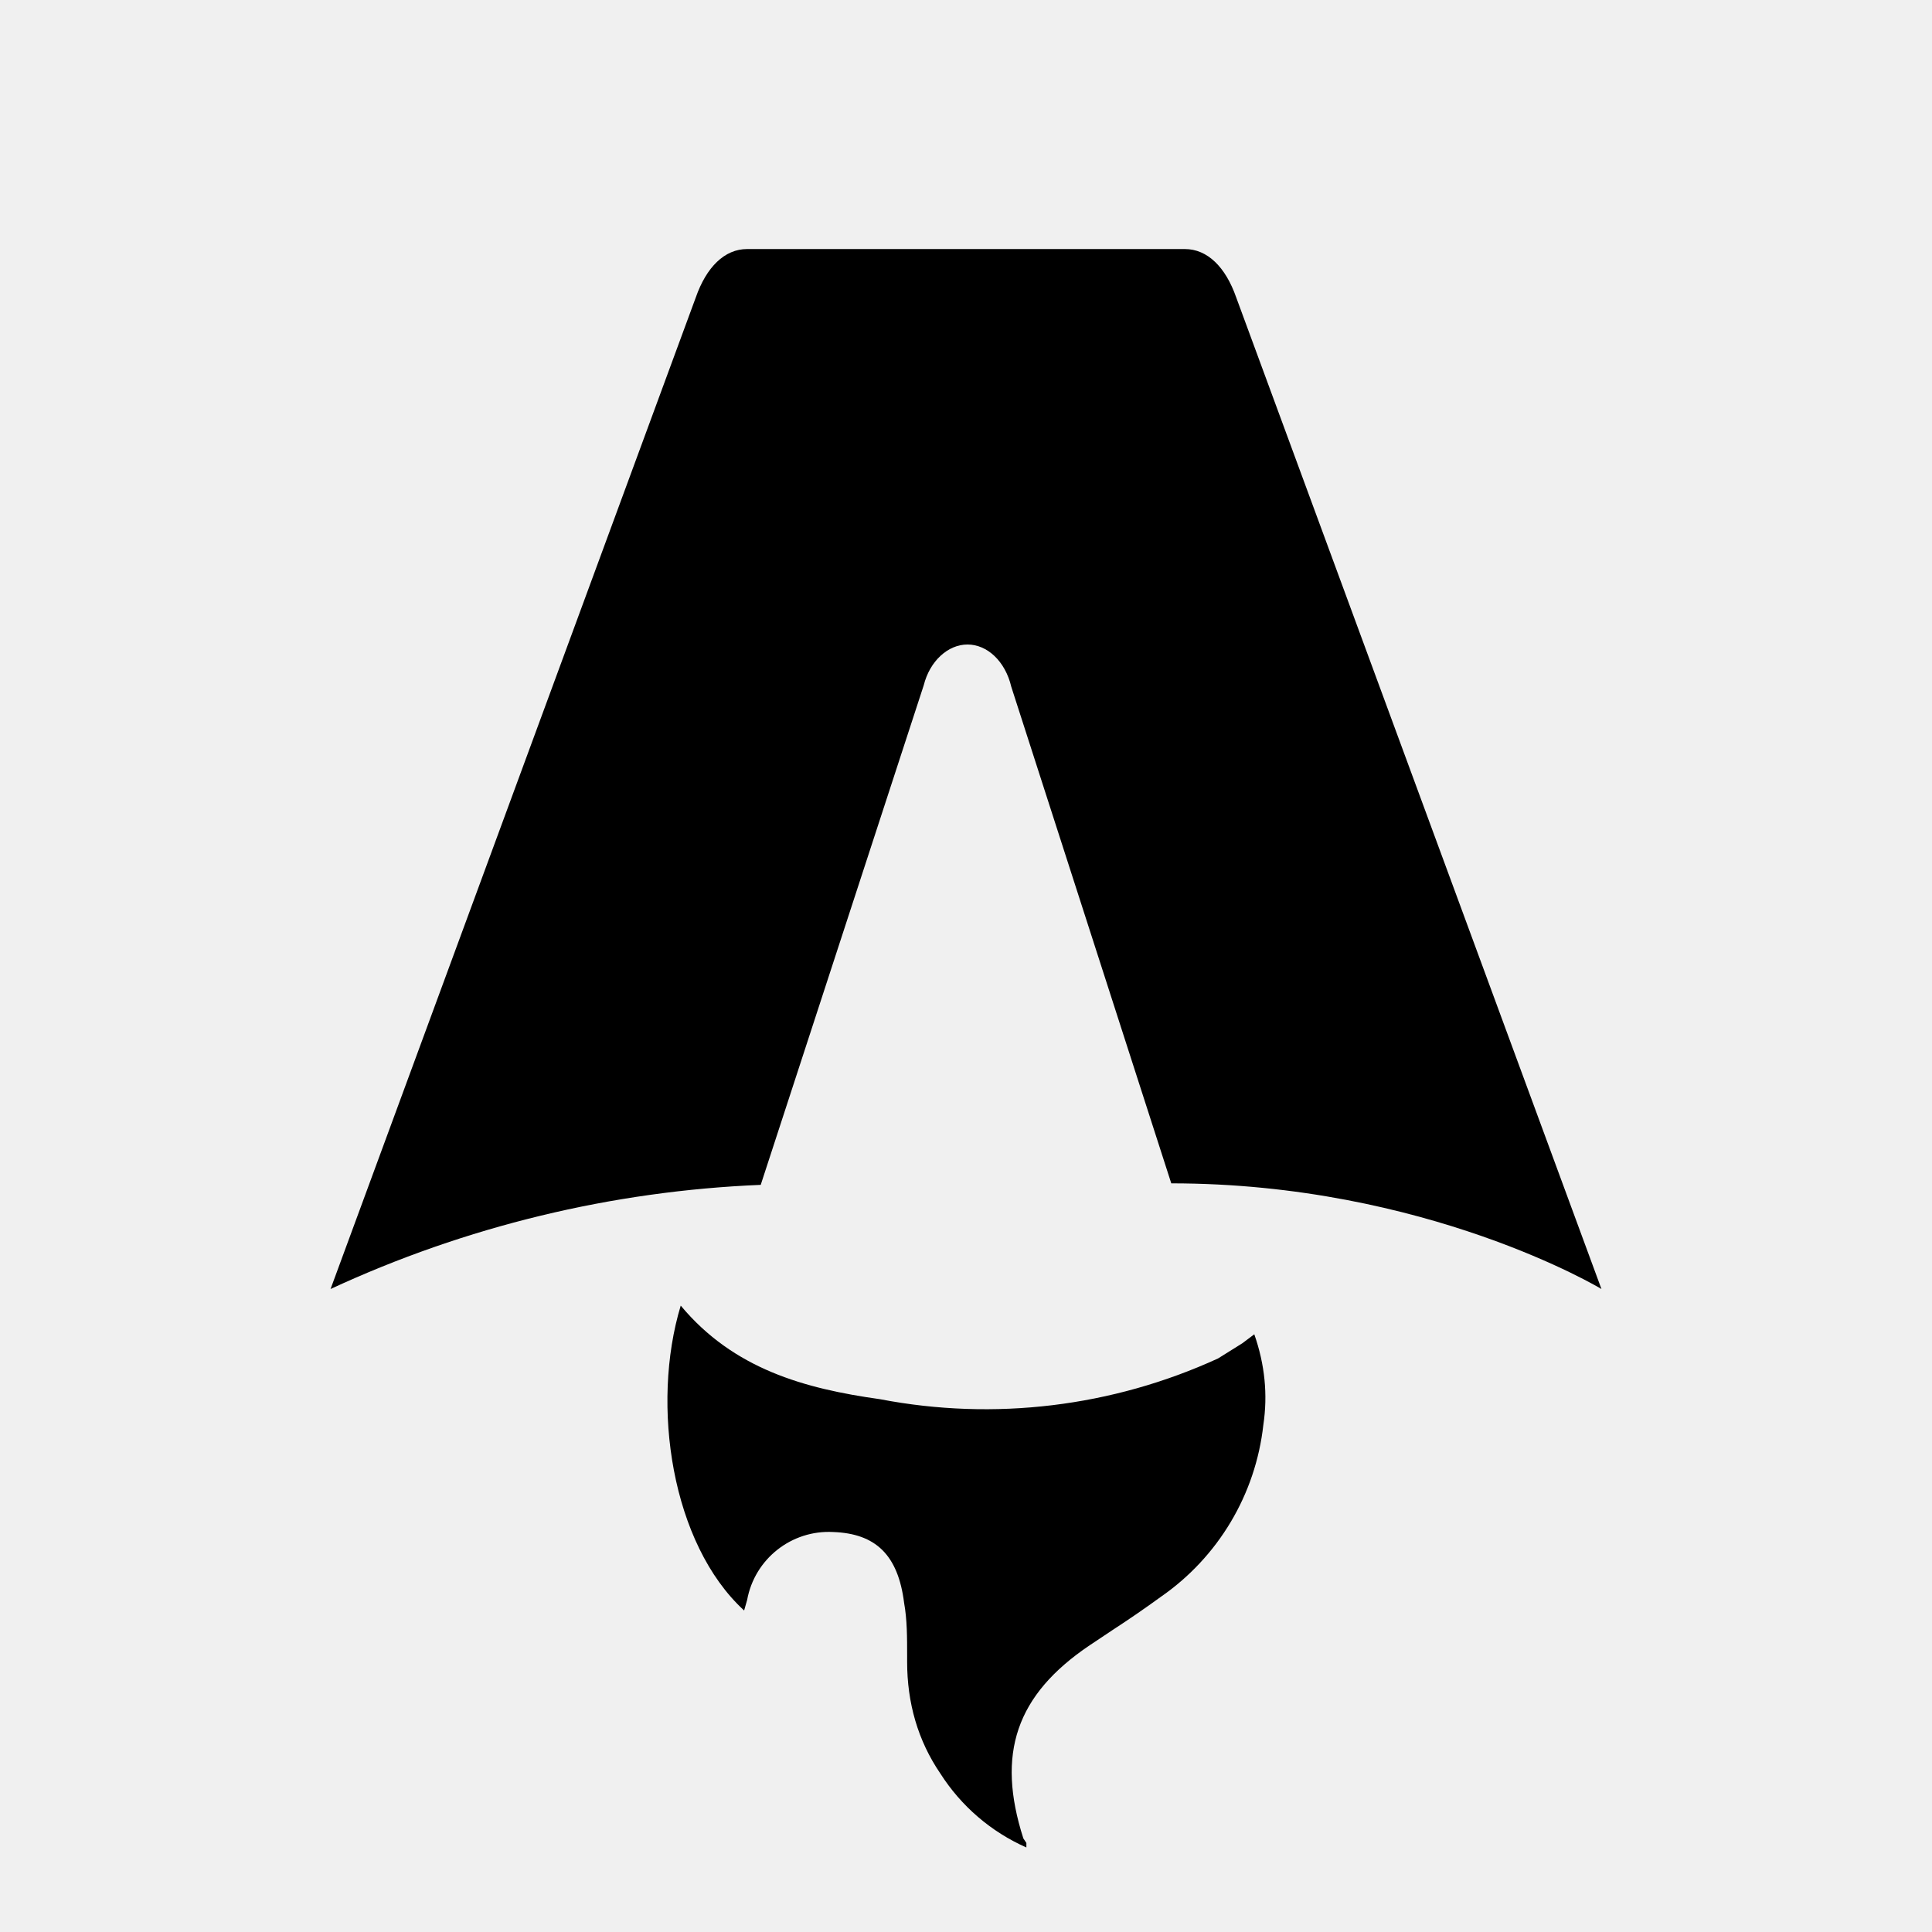
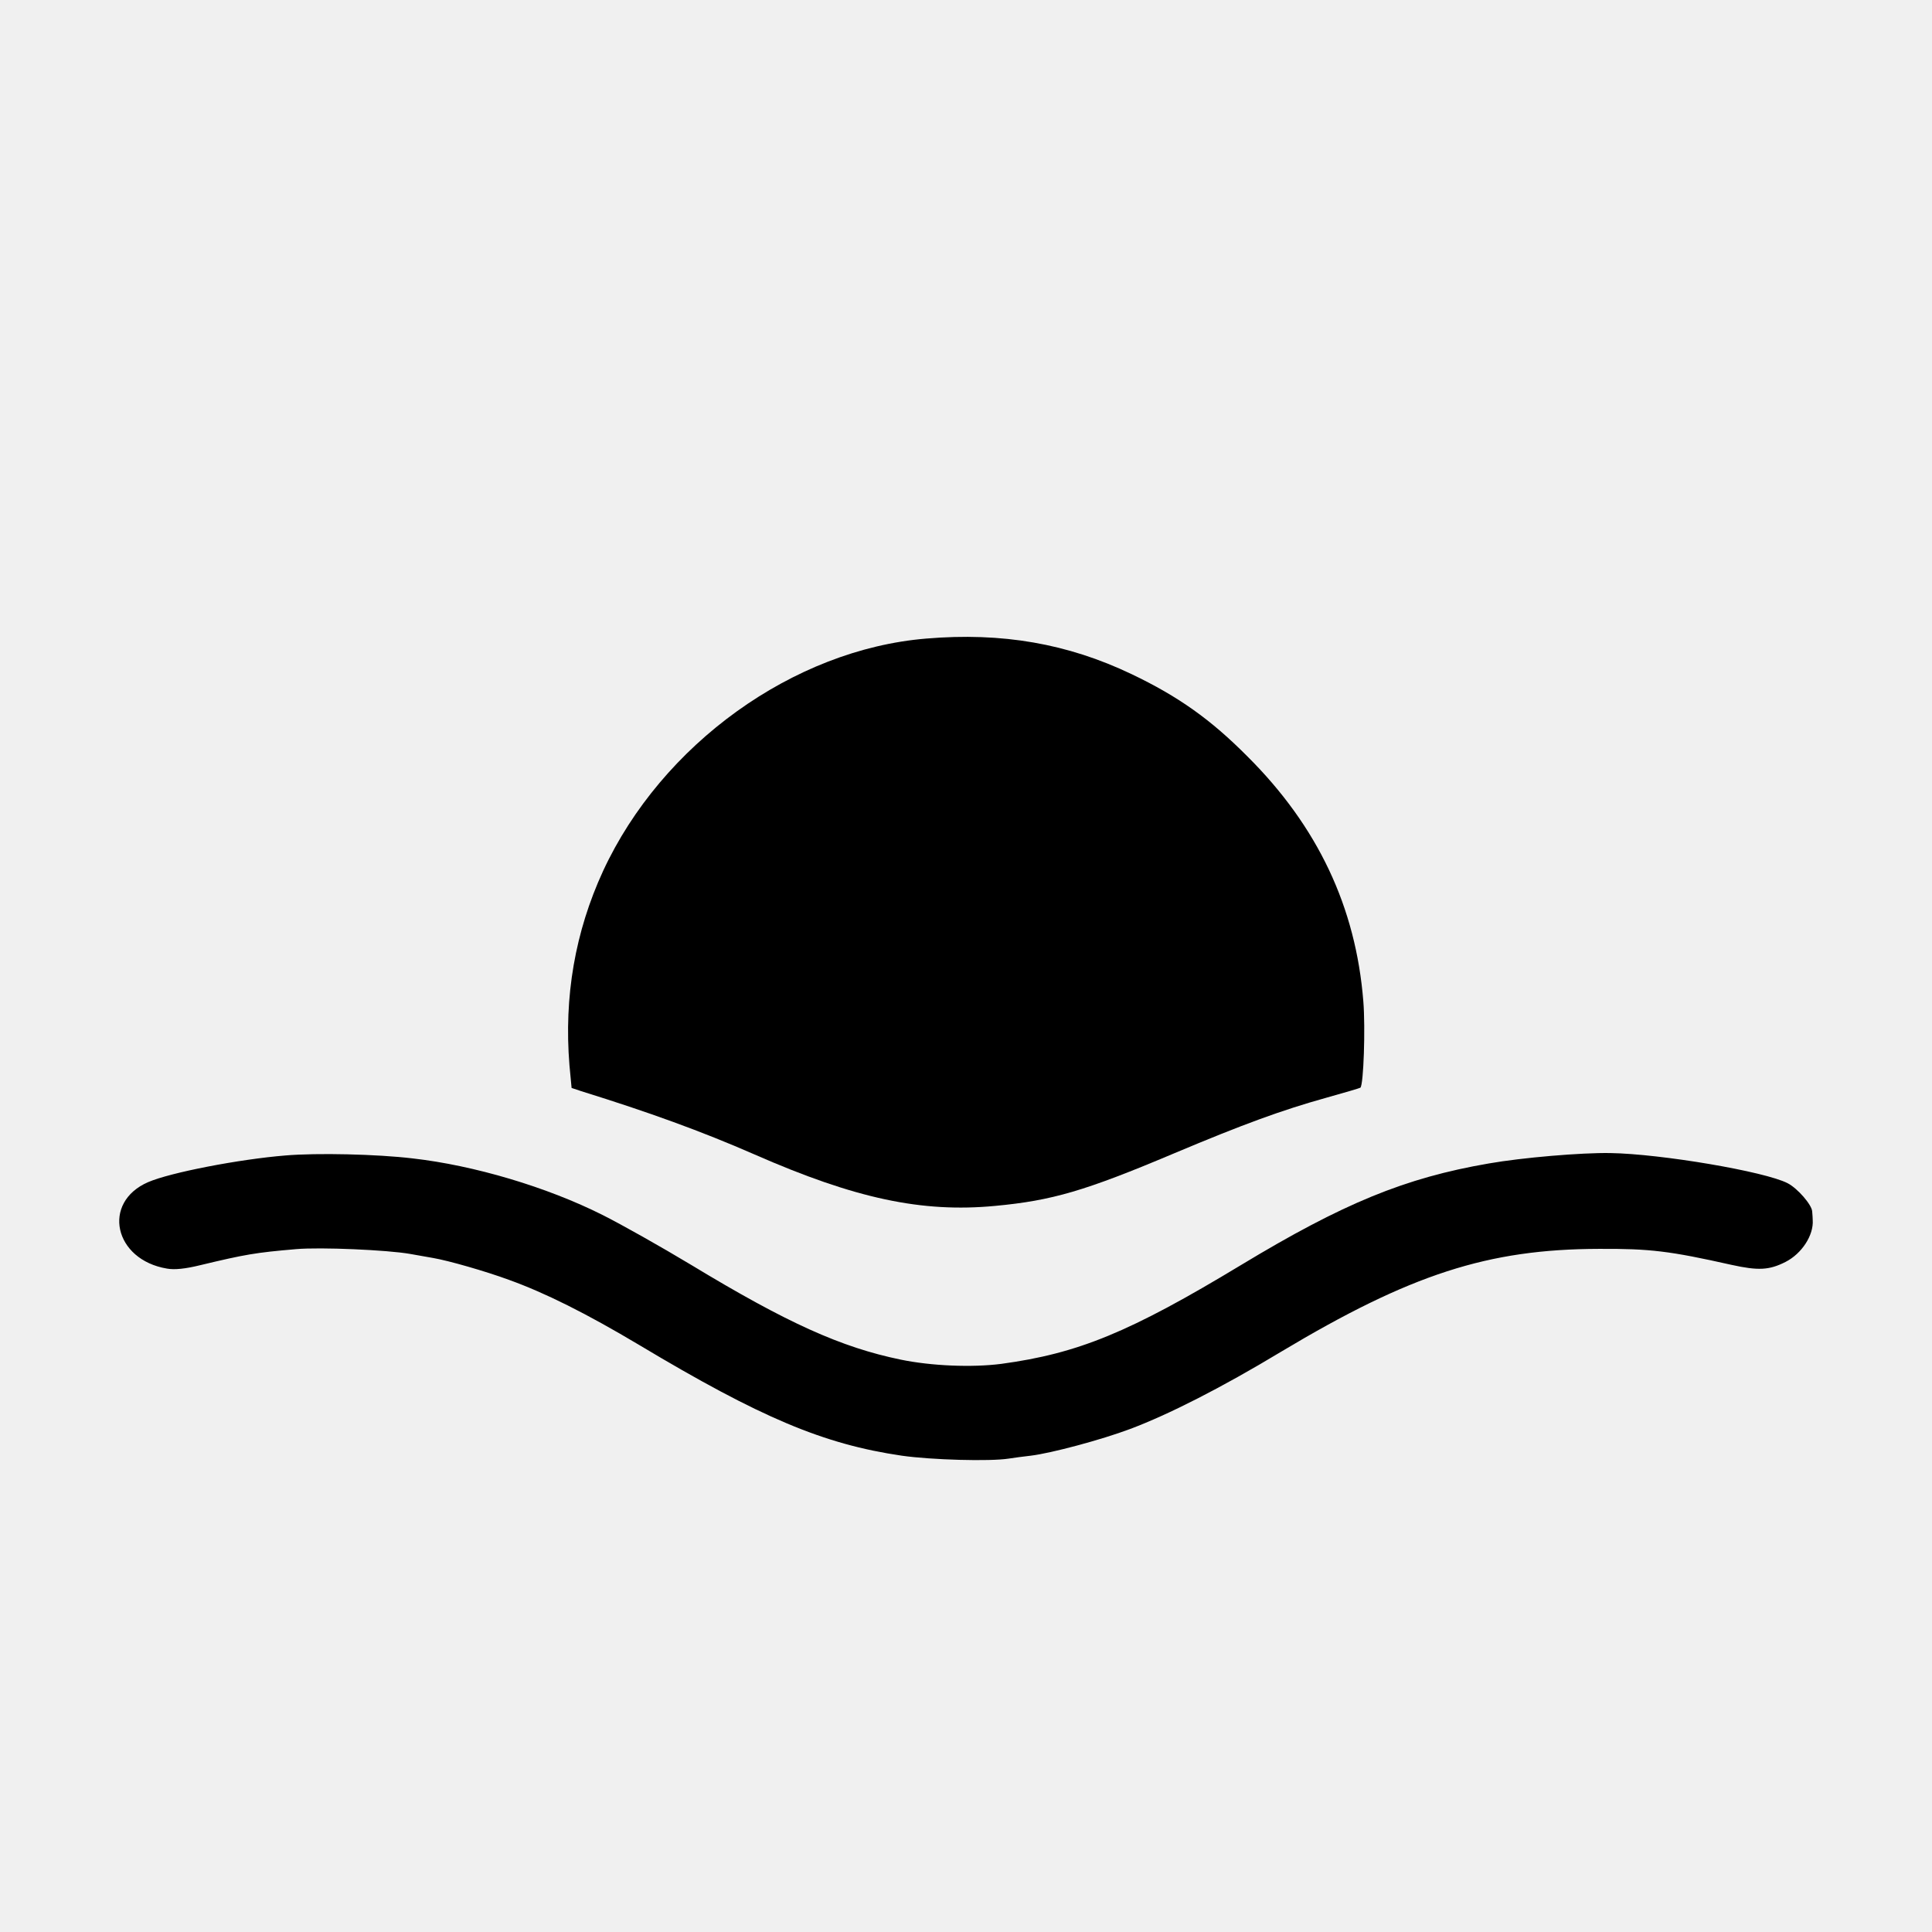
- <svg xmlns="http://www.w3.org/2000/svg" fill="none" viewBox="0 0 128 128">
-   <path d="M50.4 78.5a75.1 75.1 0 0 0-28.5 6.9l24.2-65.7c.7-2 1.9-3.2 3.4-3.2h29c1.5 0 2.7 1.2 3.4 3.2l24.2 65.7s-11.6-7-28.5-7L67 45.5c-.4-1.7-1.6-2.8-2.9-2.8-1.3 0-2.5 1.1-2.9 2.7L50.4 78.5Zm-1.1 28.2Zm-4.2-20.2c-2 6.6-.6 15.8 4.2 20.2a17.5 17.5 0 0 1 .2-.7 5.5 5.5 0 0 1 5.7-4.5c2.8.1 4.3 1.5 4.7 4.7.2 1.1.2 2.3.2 3.5v.4c0 2.7.7 5.2 2.2 7.4a13 13 0 0 0 5.7 4.9v-.3l-.2-.3c-1.8-5.6-.5-9.5 4.4-12.8l1.5-1a73 73 0 0 0 3.2-2.2 16 16 0 0 0 6.8-11.4c.3-2 .1-4-.6-6l-.8.6-1.6 1a37 37 0 0 1-22.4 2.7c-5-.7-9.7-2-13.2-6.2Z" />
-   <style>
-         path { fill: #000; }
-         @media (prefers-color-scheme: dark) {
-             path { fill: #FFF; }
-         }
-     </style>
+ <svg xmlns="http://www.w3.org/2000/svg" version="1.0" width="1024" height="1024" viewBox="150 150 724 724" preserveAspectRatio="xMidYMid meet">
+   <g transform="translate(0,1024) scale(0.1,-0.1)" fill="#000000" stroke="none">
+     <path d="M4971 6347 c-498 -41 -991 -396 -1211 -871 -105 -228 -147 -471 -126 -728 l8 -85 36 -12 c254 -79 450 -150 649 -237 378 -166 628 -219 902 -193 214 20 337 56 671 197 259 109 404 162 569 208 68 19 126 36 129 38 12 12 19 224 11 323 -28 354 -171 656 -434 918 -138 139 -259 225 -435 309 -239 114 -484 157 -769 133z" />
+     <path d="M2570 4410 c-173 -14 -432 -64 -515 -100 -175 -76 -128 -291 71 -324 28 -5 68 -1 125 13 167 40 206 47 359 60 91 8 342 -3 427 -18 35 -6 73 -13 85 -15 59 -10 198 -50 285 -82 136 -49 290 -126 488 -244 456 -273 691 -372 984 -415 112 -16 331 -22 401 -11 19 3 56 8 83 11 75 9 263 59 372 100 144 54 341 154 565 289 486 291 776 385 1192 386 192 1 265 -8 497 -60 100 -22 141 -20 202 11 61 31 106 100 102 157 0 6 -1 21 -2 32 -1 25 -55 87 -92 106 -85 44 -475 110 -664 113 -108 2 -331 -17 -456 -39 -314 -54 -545 -149 -929 -381 -417 -252 -610 -331 -898 -370 -109 -14 -261 -8 -377 16 -223 46 -425 137 -785 355 -113 68 -262 152 -332 187 -209 105 -482 186 -712 212 -134 16 -358 21 -476 11z" />
+   </g>
</svg>
